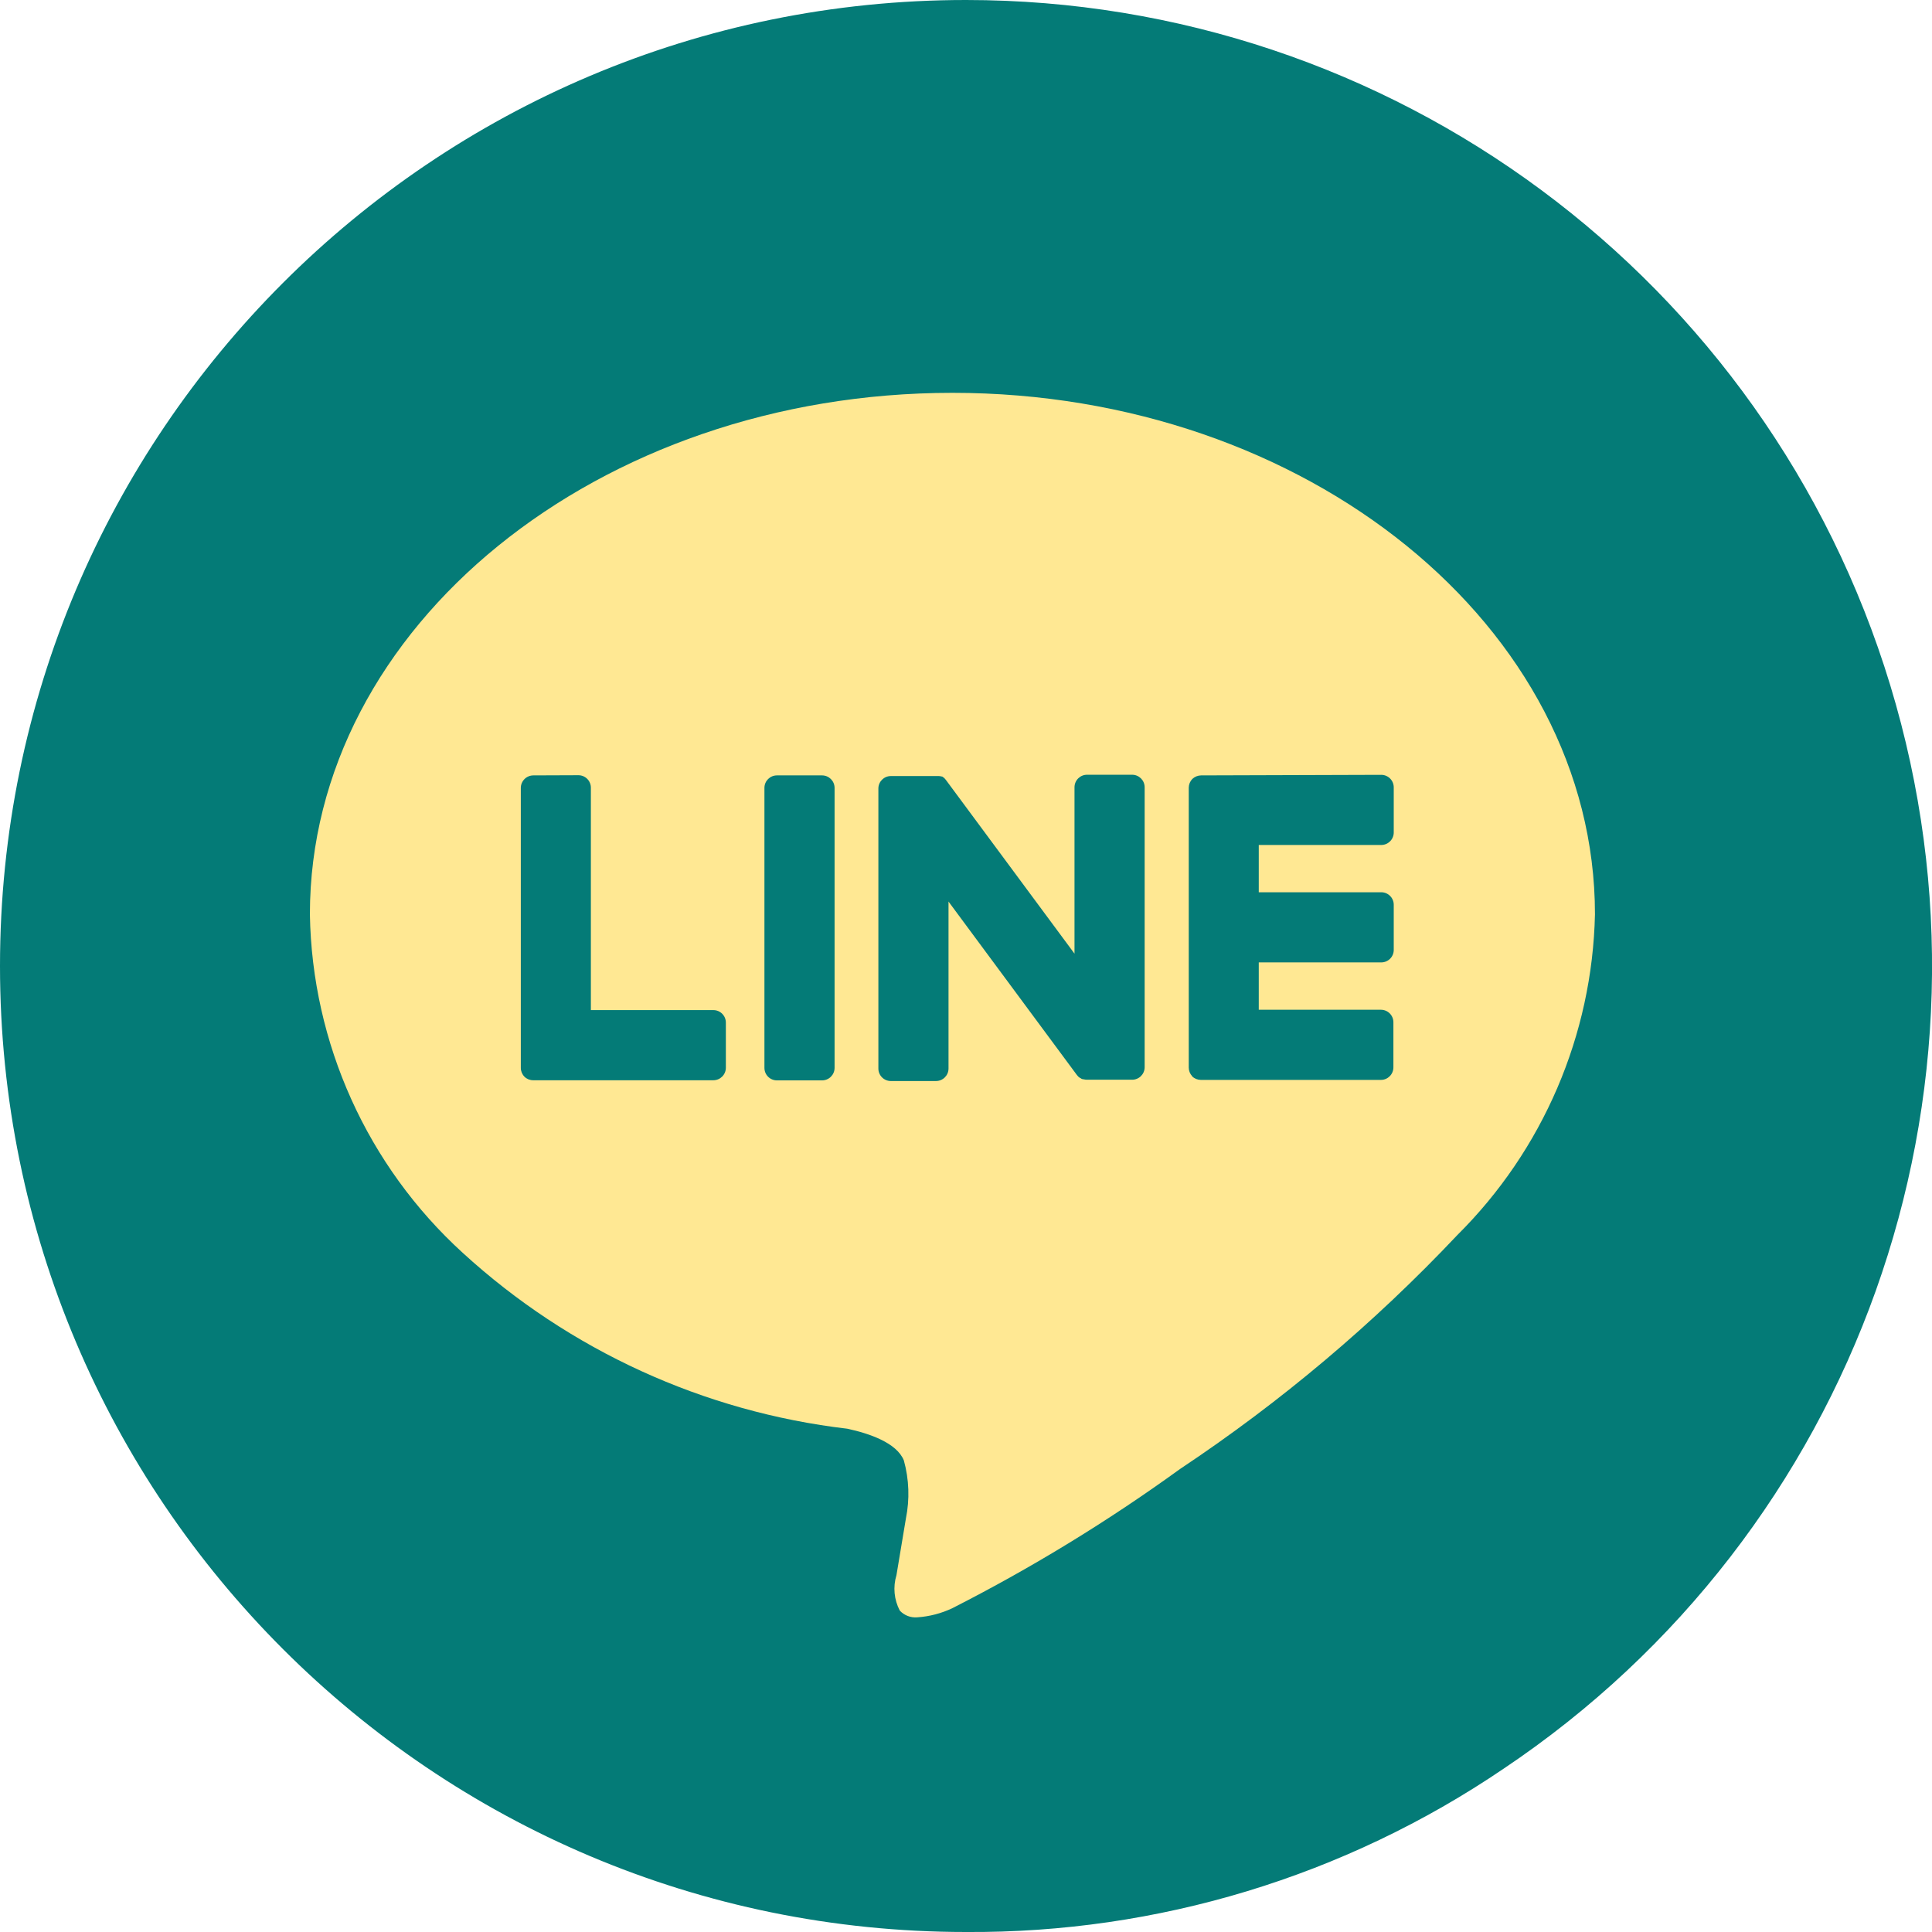
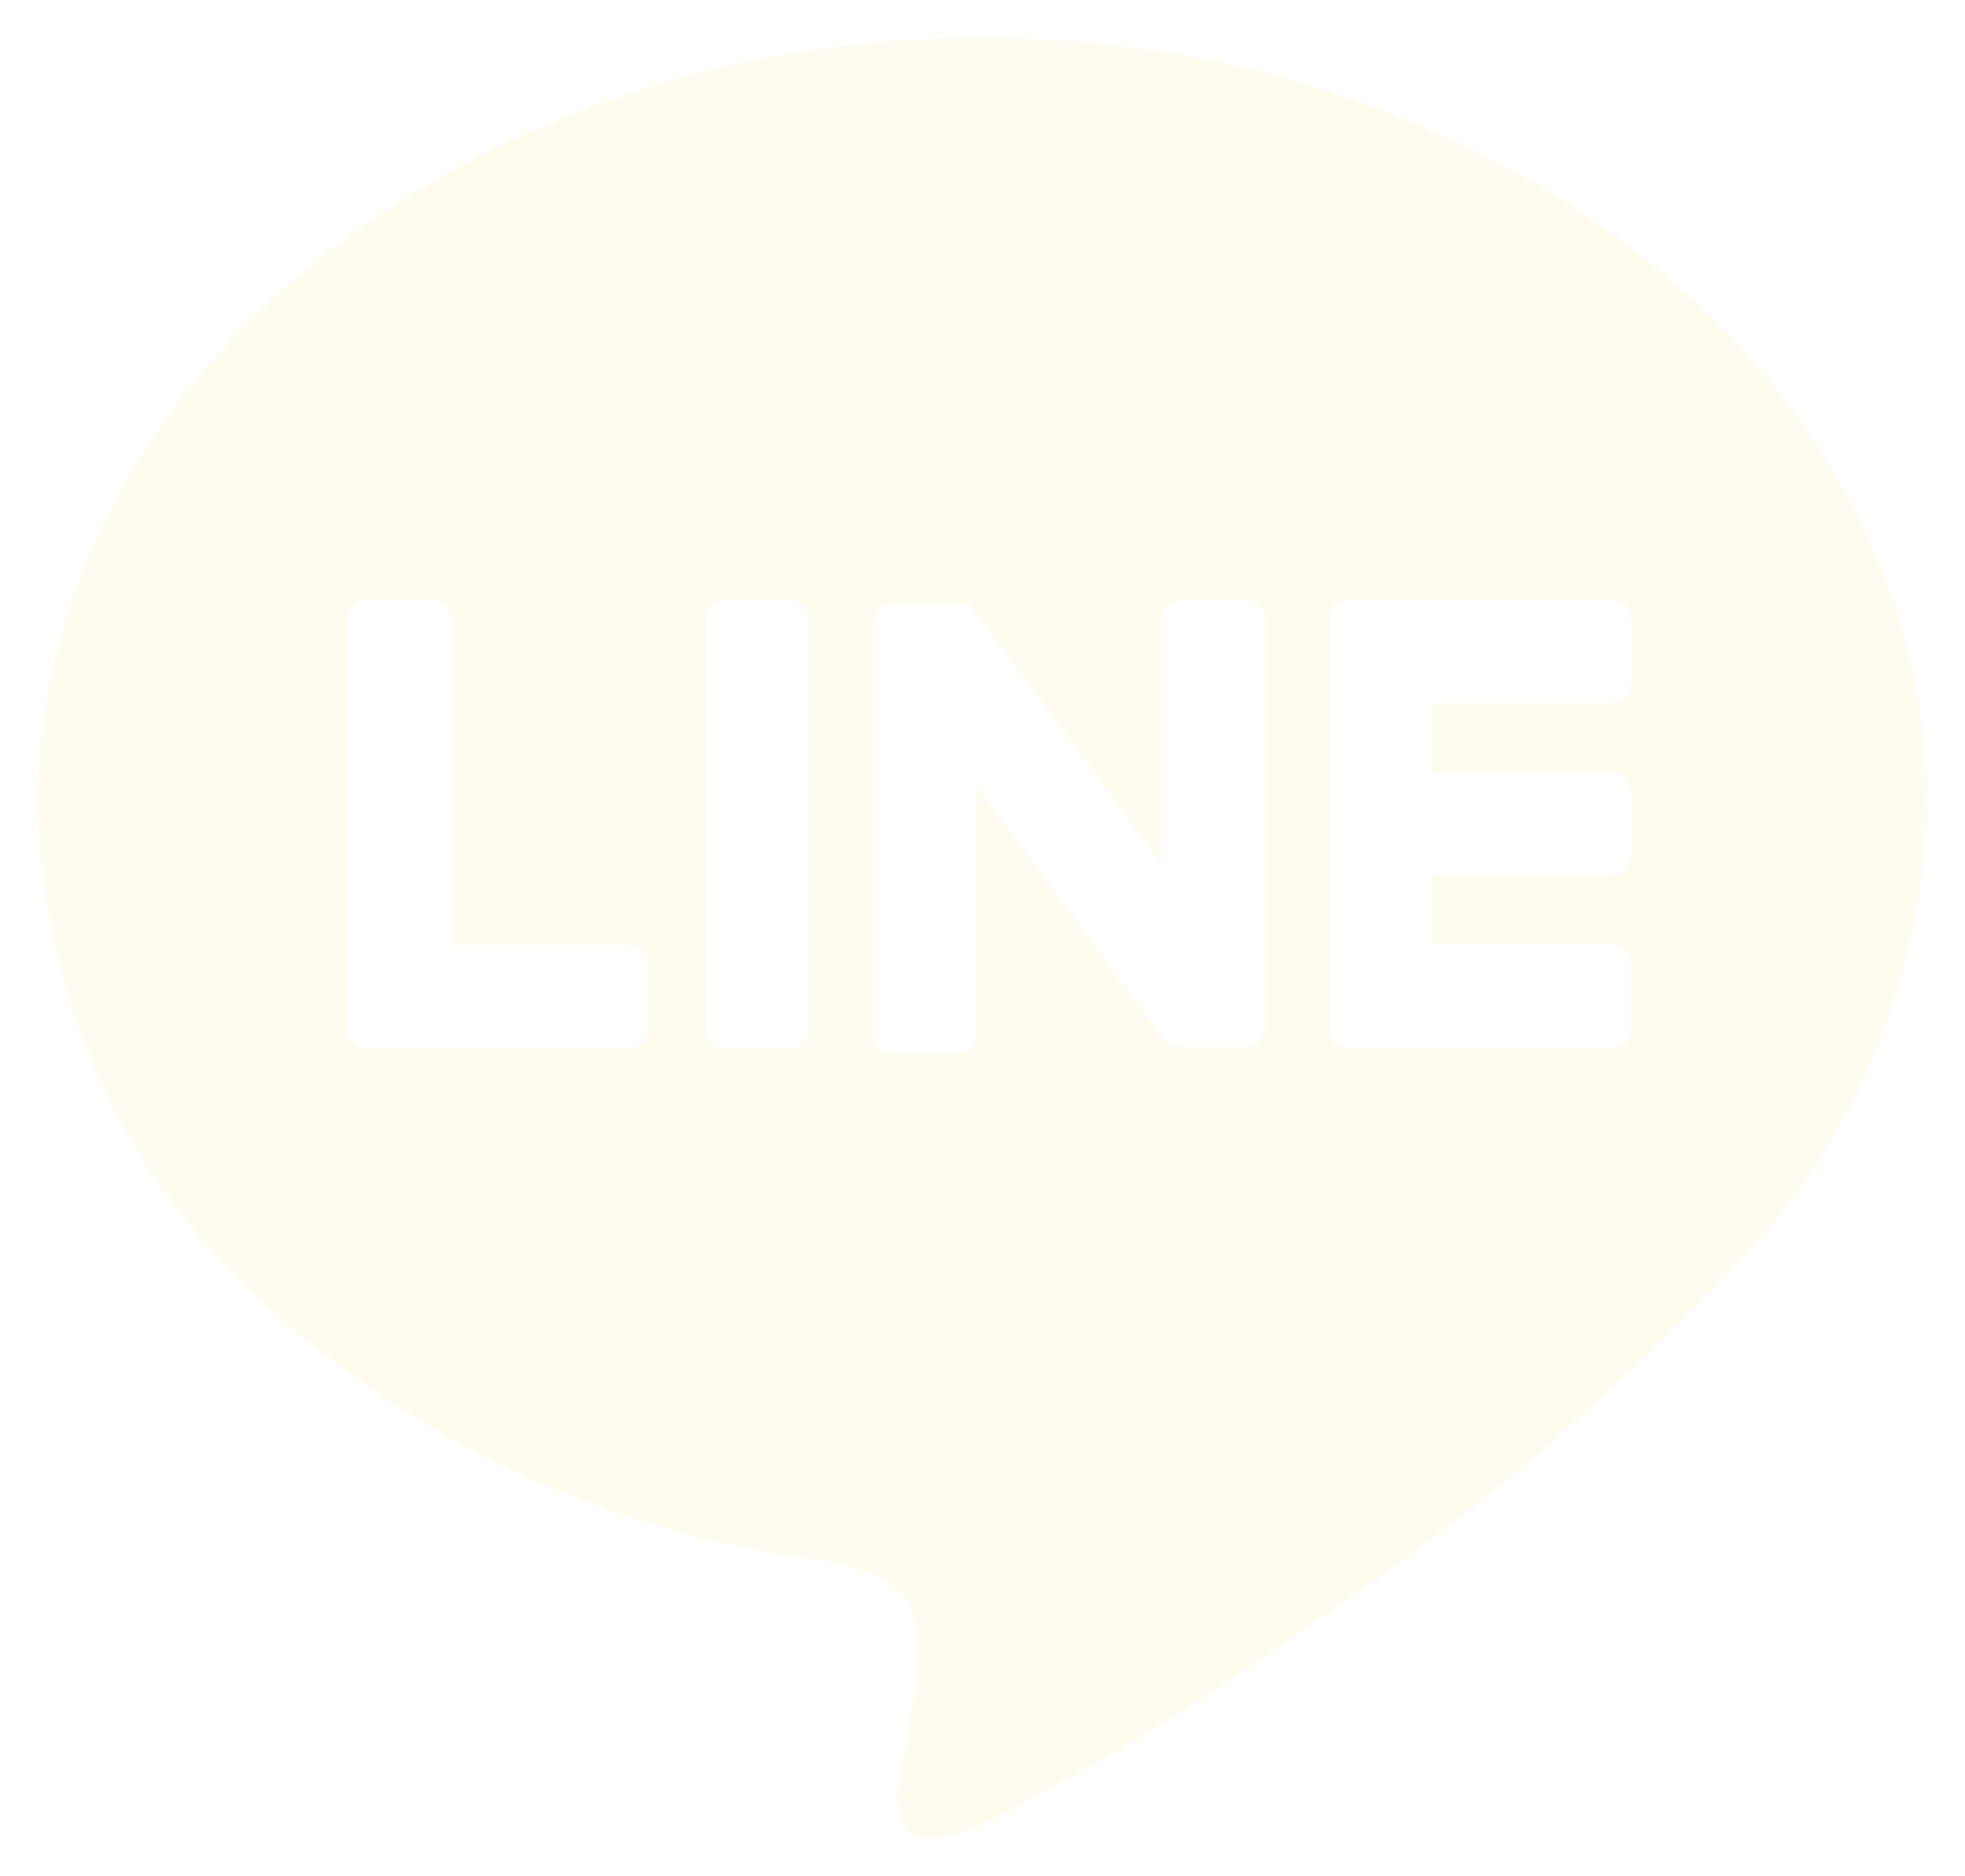
- <svg xmlns="http://www.w3.org/2000/svg" id="Component_66_1" data-name="Component 66 – 1" width="44.426" height="44.426" viewBox="0 0 44.426 44.426">
-   <g id="Group_1203" data-name="Group 1203">
-     <path id="Path_863" data-name="Path 863" d="M22.213,0A22.215,22.215,0,0,1,34.569,40.675a21.757,21.757,0,0,1-12.356,3.751A22.213,22.213,0,0,1,22.213,0Z" fill="#047b77" />
-   </g>
-   <g id="TYPE_A" data-name="TYPE A" transform="translate(7.129 9.034)">
-     <g id="Group_1205" data-name="Group 1205" transform="translate(0 0)">
-       <path id="Subtraction_1" data-name="Subtraction 1" d="M325.046-7156.878a.492.492,0,0,1-.4-.154,1.077,1.077,0,0,1-.077-.816l.006-.036c.038-.224.211-1.266.211-1.266a2.869,2.869,0,0,0-.047-1.336c-.165-.408-.8-.621-1.3-.729a15.835,15.835,0,0,1-8.842-4.043,10.772,10.772,0,0,1-3.516-7.786c0-6.612,6.628-11.991,14.775-11.991s14.775,5.379,14.775,11.991a10.727,10.727,0,0,1-3.166,7.377,36.74,36.74,0,0,1-6.375,5.378,39.391,39.391,0,0,1-5.234,3.2A2.228,2.228,0,0,1,325.046-7156.878Zm6.527-19.36a.3.3,0,0,0-.2.081l0,0a.293.293,0,0,0-.083.2v6.436a.292.292,0,0,0,.079.2h0l0,0,0,.006a.3.3,0,0,0,.2.079h4.14a.288.288,0,0,0,.287-.289v-1.037a.287.287,0,0,0-.287-.287H332.9v-1.089h2.817a.287.287,0,0,0,.287-.287v-1.037a.288.288,0,0,0-.287-.289H332.9v-1.087h2.817a.288.288,0,0,0,.287-.289v-1.035a.288.288,0,0,0-.287-.289Zm-5.808,2.9,0,0,2.952,3.988a.253.253,0,0,0,.074.07l.005,0a.031.031,0,0,0,.014.008l.007.006.014.007.013.005.009,0,.02.005.005,0a.346.346,0,0,0,.074.009h1.035a.288.288,0,0,0,.289-.287v-6.439a.288.288,0,0,0-.289-.287h-1.035a.288.288,0,0,0-.289.287v3.827l-2.95-3.985a.218.218,0,0,0-.023-.029l-.018-.02-.006-.006a.063.063,0,0,1-.016-.012l-.007-.005-.007-.005-.007-.006-.009-.005-.008,0-.008,0-.007-.006-.009,0-.009,0-.009,0-.016-.005h-.011l-.016,0-.013,0h-.031l-.009,0H324.44a.287.287,0,0,0-.287.287v6.439a.287.287,0,0,0,.287.287h1.037a.288.288,0,0,0,.289-.287v-3.825Zm-3.945-2.9a.287.287,0,0,0-.287.287v6.439a.287.287,0,0,0,.287.287h1.037a.288.288,0,0,0,.289-.287v-6.439a.288.288,0,0,0-.289-.287Zm-5.6,0a.289.289,0,0,0-.289.289v6.436a.287.287,0,0,0,.081.2l0,0,.005.006a.286.286,0,0,0,.2.079h4.142a.288.288,0,0,0,.287-.289v-1.037a.287.287,0,0,0-.287-.287h-2.817v-5.112a.286.286,0,0,0-.289-.289Z" transform="translate(-311.084 7185.034)" fill="#ffe893" stroke="rgba(0,0,0,0)" stroke-miterlimit="10" stroke-width="1" />
+ <svg xmlns="http://www.w3.org/2000/svg" width="25.999" height="24.82" viewBox="0 0 25.999 24.82">
+   <g id="Group_3330" data-name="Group 3330" transform="translate(14175.153 17460.892)">
+     <g id="TYPE_A" data-name="TYPE A" transform="translate(-14174.653 -17460.391)">
+       <g id="Group_1205" data-name="Group 1205" transform="translate(0 0)">
+         <path id="Subtraction_1" data-name="Subtraction 1" d="M11.812,23.819a.416.416,0,0,1-.336-.13.911.911,0,0,1-.065-.69l.005-.03c.032-.189.178-1.071.178-1.071a2.426,2.426,0,0,0-.04-1.13c-.139-.345-.676-.525-1.1-.616a13.4,13.4,0,0,1-7.48-3.421A9.113,9.113,0,0,1,0,10.144C0,4.551,5.607,0,12.5,0S25,4.551,25,10.144a9.075,9.075,0,0,1-2.679,6.241,31.066,31.066,0,0,1-5.393,4.55A33.289,33.289,0,0,1,12.5,23.641,1.885,1.885,0,0,1,11.812,23.819ZM17.334,7.441a.251.251,0,0,0-.169.068l0,0a.248.248,0,0,0-.07.172v5.444a.247.247,0,0,0,.067.169h0l0,0,0,0a.25.25,0,0,0,.169.067h3.5a.243.243,0,0,0,.243-.244v-.877a.243.243,0,0,0-.243-.243H18.453v-.921h2.383a.243.243,0,0,0,.243-.243V9.969a.243.243,0,0,0-.243-.244H18.453V8.8h2.383a.243.243,0,0,0,.243-.244V7.685a.243.243,0,0,0-.243-.244ZM12.42,9.9v0l2.5,3.374a.217.217,0,0,0,.063.06l0,0a.031.031,0,0,0,.012.007l.006,0,.012.006.011,0,.008,0,.017,0,0,0a.3.3,0,0,0,.063.007h.876a.244.244,0,0,0,.244-.243V7.684a.244.244,0,0,0-.244-.243h-.876a.244.244,0,0,0-.244.243v3.237l-2.5-3.372a.179.179,0,0,0-.02-.024l-.015-.017,0,0a.054.054,0,0,1-.014-.01l-.006,0-.006,0-.006,0-.008,0-.007,0-.007,0-.006,0-.007,0-.008,0-.008,0-.014,0h-.009l-.014,0H11.3a.243.243,0,0,0-.243.243v5.447a.243.243,0,0,0,.243.243h.877a.244.244,0,0,0,.244-.243V9.9ZM9.083,7.441a.243.243,0,0,0-.243.243v5.447a.243.243,0,0,0,.243.243H9.96a.244.244,0,0,0,.244-.243V7.684a.244.244,0,0,0-.244-.243Zm-4.738,0a.244.244,0,0,0-.244.244v5.444a.244.244,0,0,0,.069.169l0,0,0,0a.242.242,0,0,0,.166.067h3.5a.244.244,0,0,0,.243-.244v-.877a.243.243,0,0,0-.243-.243H5.464V7.685a.242.242,0,0,0-.244-.244Z" transform="translate(0)" fill="#fffbf0" stroke="rgba(0,0,0,0)" stroke-miterlimit="10" stroke-width="1" />
+       </g>
    </g>
  </g>
</svg>
